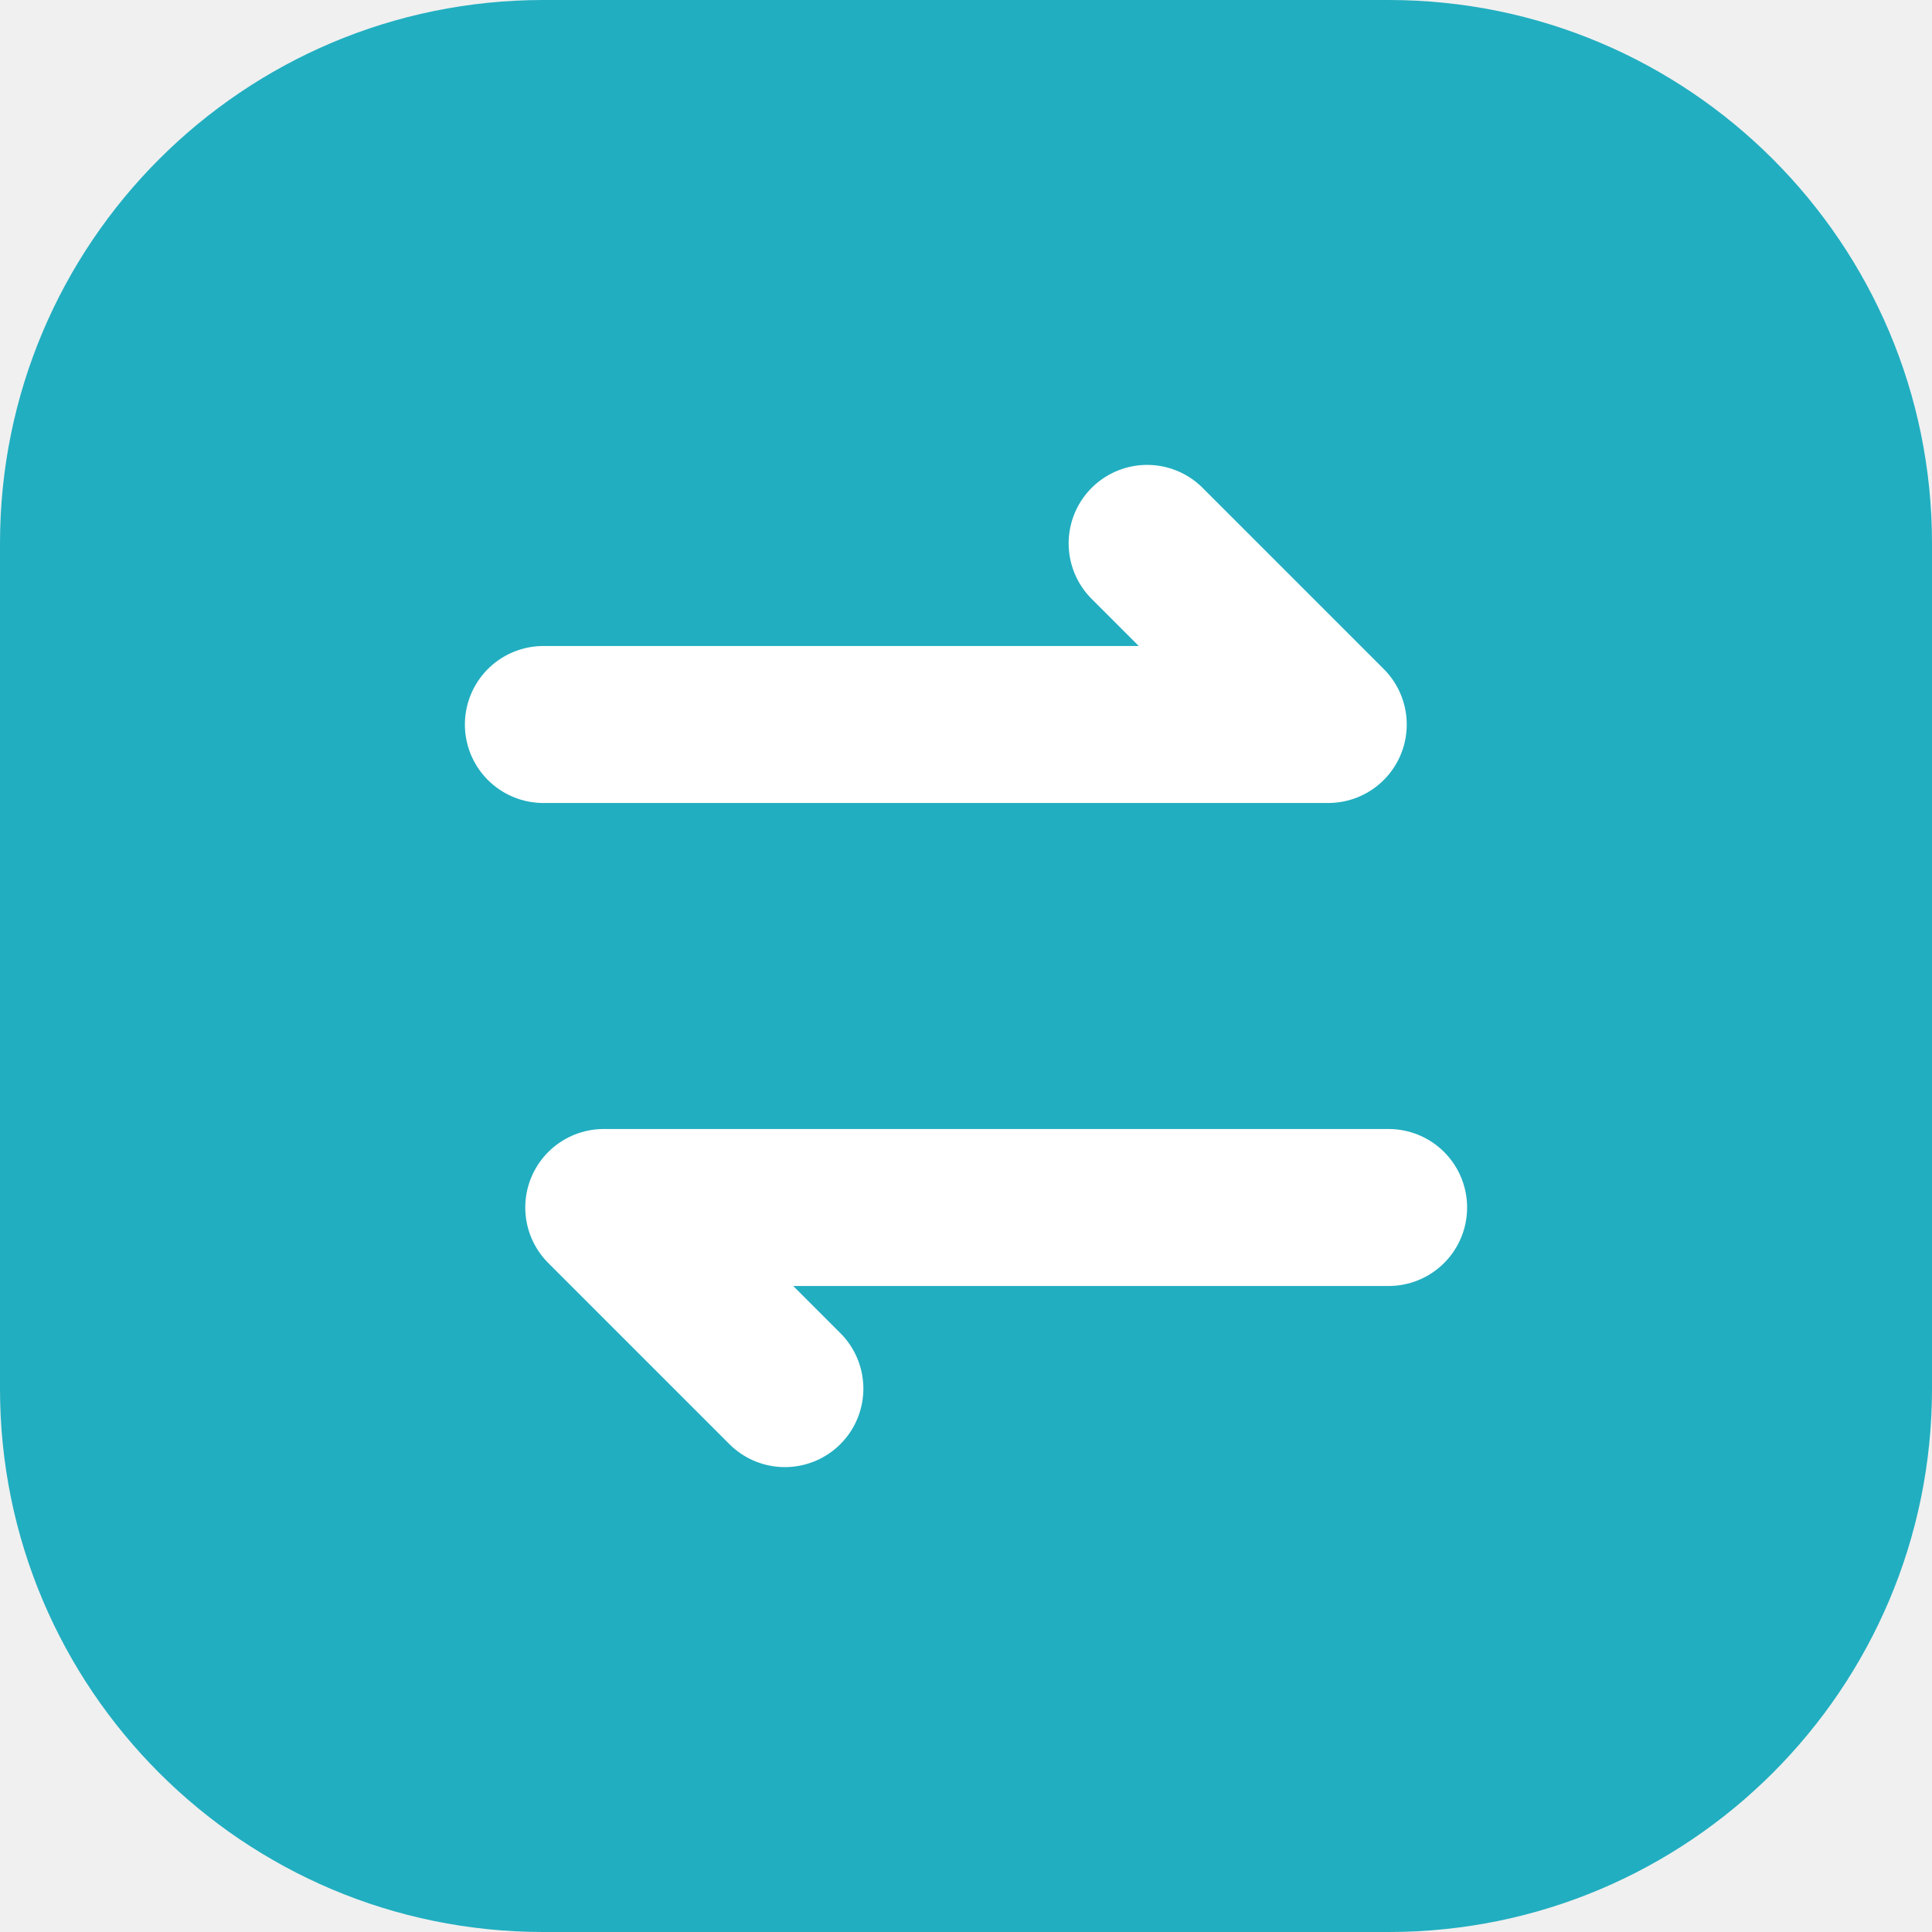
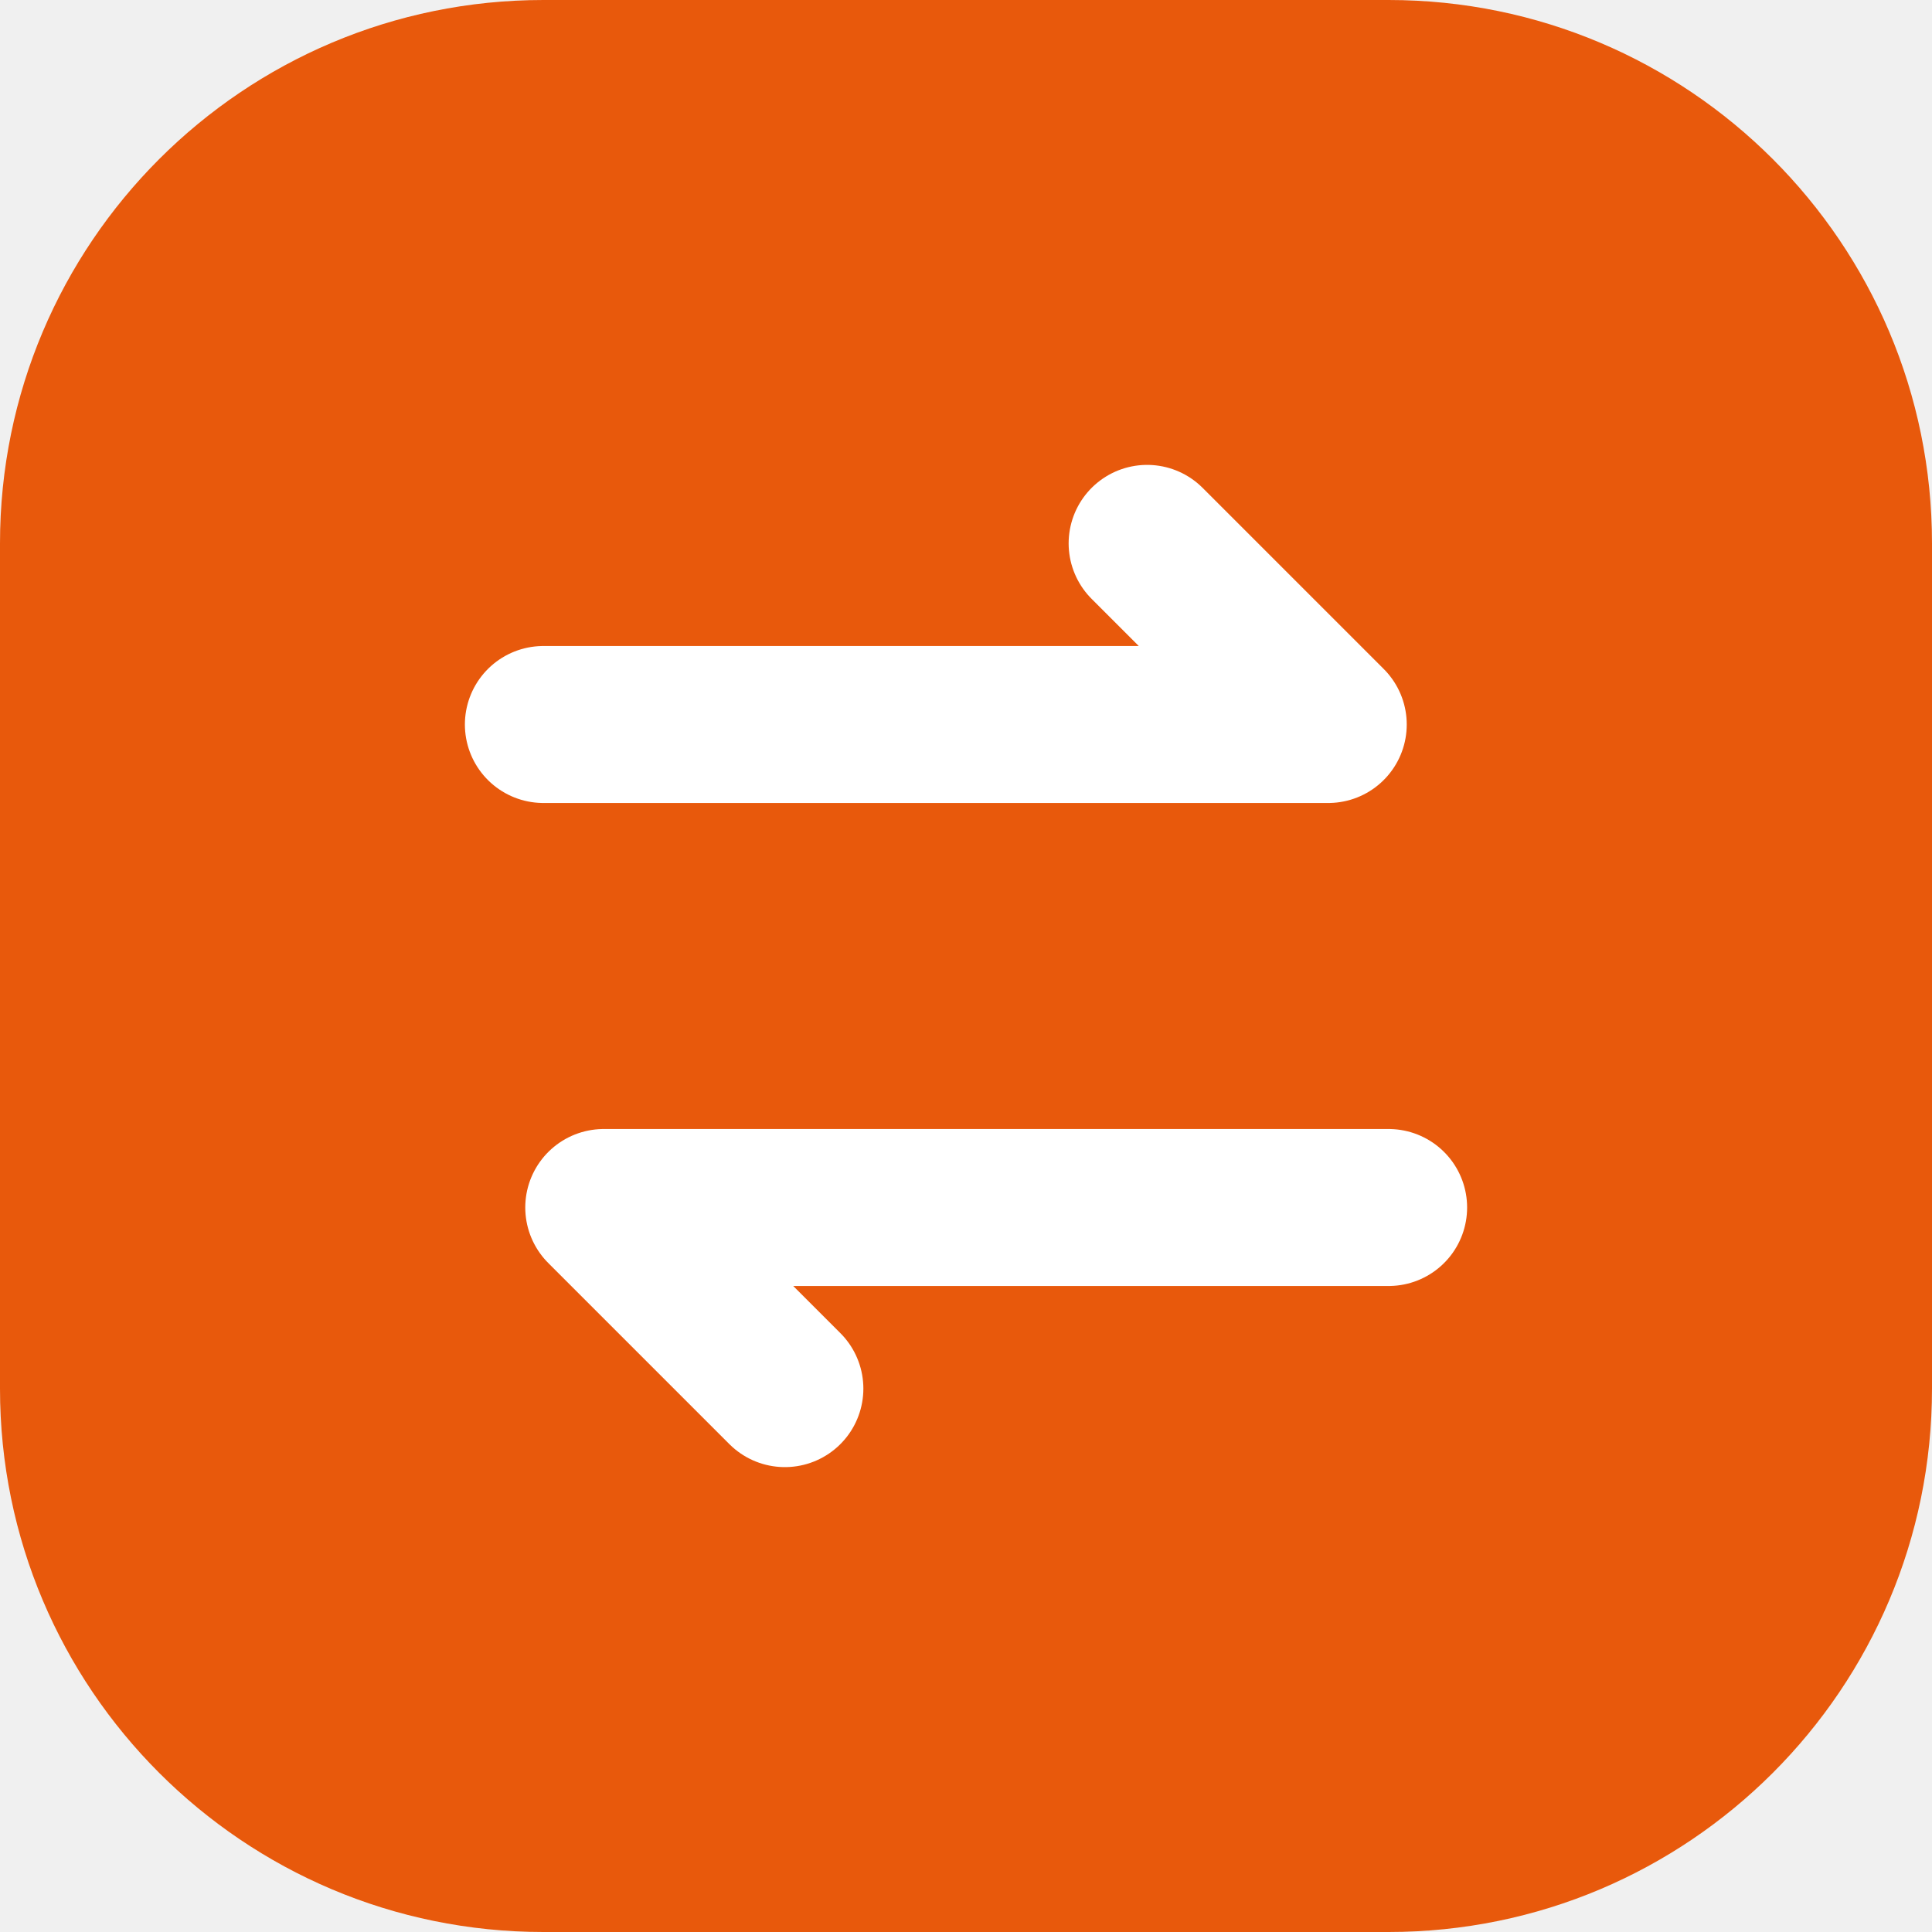
<svg xmlns="http://www.w3.org/2000/svg" viewBox="0 0 32 32">
-   <rect width="32" height="32" rx="9" fill="#21AEC0" />
+   <rect width="32" height="32" rx="9" fill="#e8590c" />
  <path d="M9 12h13l-3-3M23 20H10l3 3" fill="none" stroke="#fff" stroke-width="2.6" stroke-linecap="round" stroke-linejoin="round" />
</svg>
